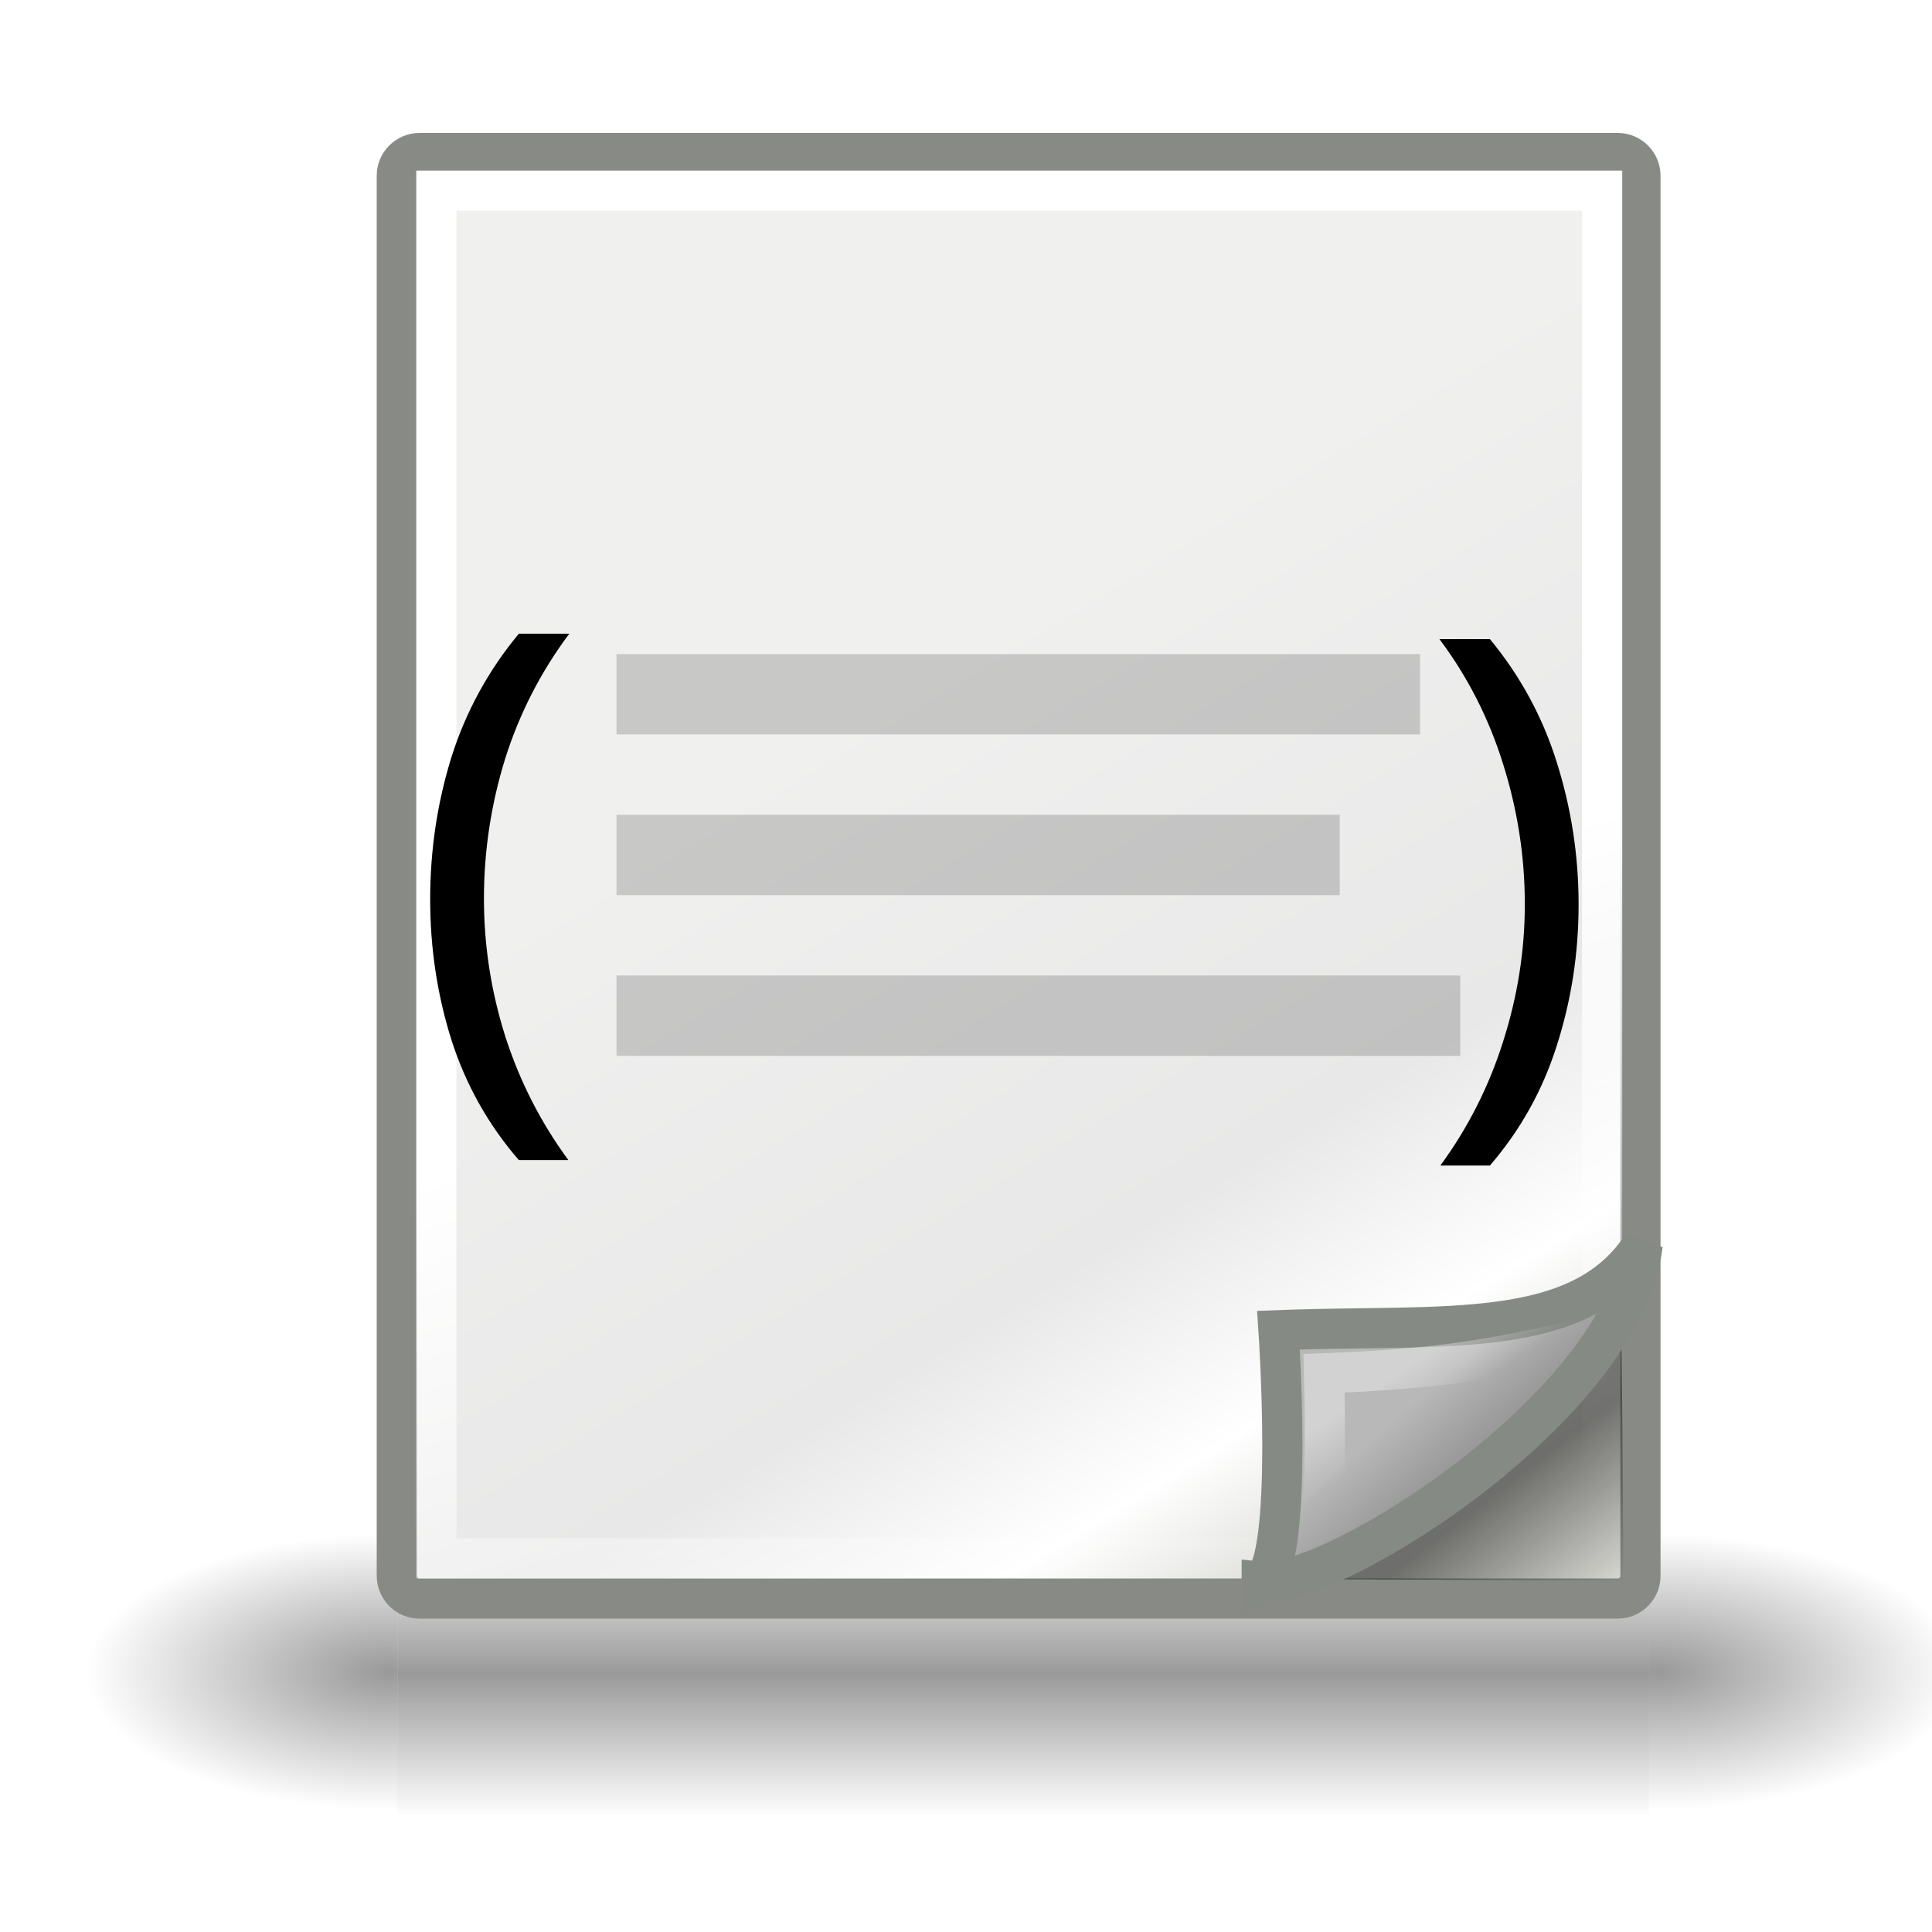
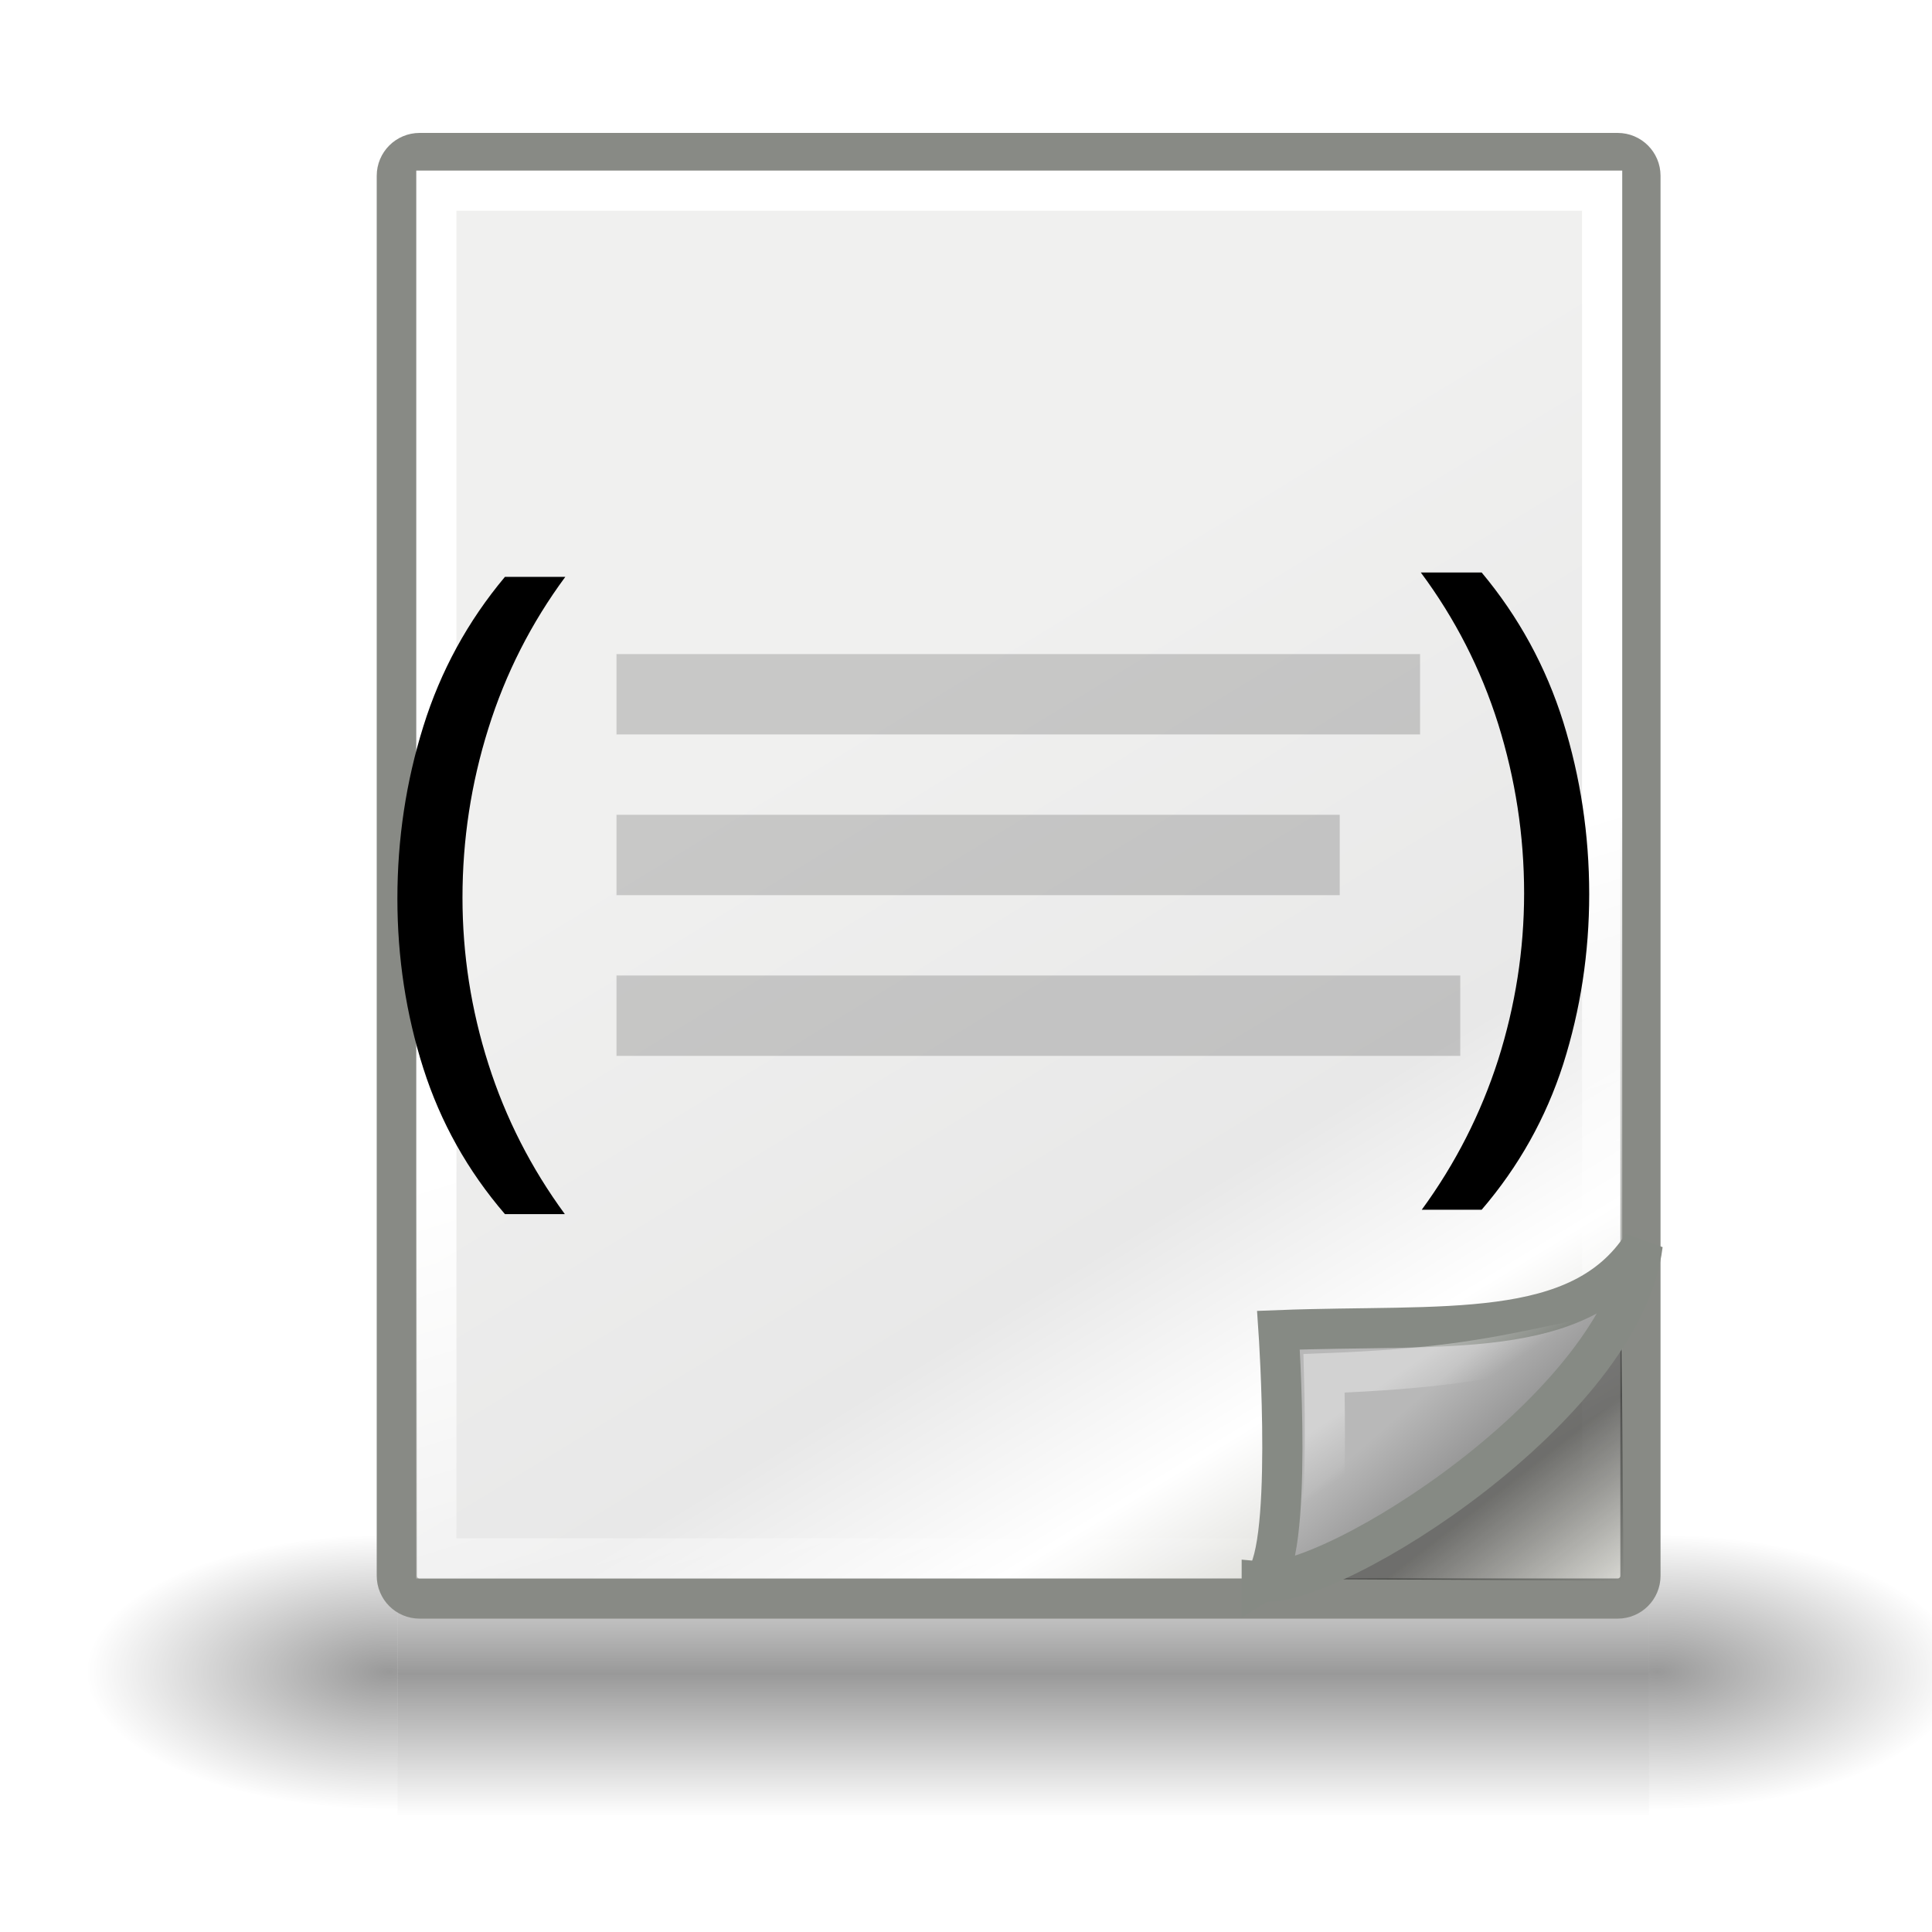
<svg xmlns="http://www.w3.org/2000/svg" xmlns:xlink="http://www.w3.org/1999/xlink" width="64px" height="64px" id="svg3055" version="1.1">
  <defs id="defs3057">
    <linearGradient gradientTransform="matrix(1.331,0,0,1.331,1.788159,-3.621628)" xlink:href="#linearGradient2251" id="linearGradient2257" x1="33.396" y1="36.921" x2="34.17" y2="38.07" gradientUnits="userSpaceOnUse" />
    <linearGradient id="linearGradient2251">
      <stop style="stop-color:#ffffff;stop-opacity:1;" offset="0" id="stop2253" />
      <stop style="stop-color:#ffffff;stop-opacity:0;" offset="1" id="stop2255" />
    </linearGradient>
    <linearGradient gradientTransform="matrix(1.331,0,0,1.331,1.788159,-3.621628)" xlink:href="#linearGradient2224" id="linearGradient2230" x1="35.997" y1="40.458" x2="33.665" y2="37.771" gradientUnits="userSpaceOnUse" />
    <linearGradient id="linearGradient2224">
      <stop style="stop-color:#7c7c7c;stop-opacity:1;" offset="0" id="stop2226" />
      <stop style="stop-color:#b8b8b8;stop-opacity:1;" offset="1" id="stop2228" />
    </linearGradient>
    <linearGradient gradientTransform="matrix(1.331,0,0,1.331,1.788159,-3.621628)" xlink:href="#linearGradient2216" id="linearGradient2222" x1="36.812" y1="39.156" x2="39.062" y2="42.062" gradientUnits="userSpaceOnUse" />
    <linearGradient id="linearGradient2216">
      <stop style="stop-color:#000000;stop-opacity:1;" offset="0" id="stop2218" />
      <stop style="stop-color:#000000;stop-opacity:0;" offset="1" id="stop2220" />
    </linearGradient>
    <linearGradient id="linearGradient15234">
      <stop style="stop-color:#97978a;stop-opacity:1;" offset="0" id="stop15236" />
      <stop id="stop15242" offset="0.5" style="stop-color:#c2c2b9;stop-opacity:1;" />
      <stop style="stop-color:#7d7d6f;stop-opacity:1;" offset="1" id="stop15238" />
    </linearGradient>
    <linearGradient id="linearGradient3095">
      <stop style="stop-color:#97978a;stop-opacity:1;" offset="0" id="stop3097" />
      <stop id="stop3099" offset="0.5" style="stop-color:#c2c2b9;stop-opacity:1;" />
      <stop style="stop-color:#7d7d6f;stop-opacity:1;" offset="1" id="stop3101" />
    </linearGradient>
    <linearGradient id="linearGradient3104">
      <stop style="stop-color:#97978a;stop-opacity:1;" offset="0" id="stop3106" />
      <stop id="stop3108" offset="0.5" style="stop-color:#c2c2b9;stop-opacity:1;" />
      <stop style="stop-color:#7d7d6f;stop-opacity:1;" offset="1" id="stop3110" />
    </linearGradient>
    <linearGradient gradientTransform="matrix(1.331,0,0,1.331,1.788159,-3.621628)" xlink:href="#linearGradient2259" id="linearGradient2265" x1="26.076" y1="26.697" x2="30.811" y2="42.007" gradientUnits="userSpaceOnUse" />
    <linearGradient id="linearGradient2259">
      <stop style="stop-color:#ffffff;stop-opacity:1;" offset="0" id="stop2261" />
      <stop style="stop-color:#ffffff;stop-opacity:0;" offset="1" id="stop2263" />
    </linearGradient>
    <linearGradient xlink:href="#linearGradient15218" id="linearGradient15224" x1="22.308" y1="18.992" x2="35.785" y2="39.498" gradientUnits="userSpaceOnUse" gradientTransform="matrix(1.418444,0,0,1.314489,-0.2941097,-3.521971)" />
    <linearGradient id="linearGradient15218">
      <stop style="stop-color:#f0f0ef;stop-opacity:1;" offset="0" id="stop15220" />
      <stop id="stop2269" offset="0.599" style="stop-color:#e8e8e8;stop-opacity:1;" />
      <stop id="stop2267" offset="0.828" style="stop-color:#ffffff;stop-opacity:1;" />
      <stop style="stop-color:#d8d8d3;stop-opacity:1;" offset="1" id="stop15222" />
    </linearGradient>
    <linearGradient id="linearGradient14484">
      <stop style="stop-color:#c68827;stop-opacity:1;" offset="0" id="stop14486" />
      <stop style="stop-color:#89601f;stop-opacity:1;" offset="1" id="stop14488" />
    </linearGradient>
    <linearGradient xlink:href="#linearGradient5048" id="linearGradient5027" gradientUnits="userSpaceOnUse" gradientTransform="matrix(2.774389,0,0,1.969706,-1892.179,-872.8854)" x1="302.857" y1="366.648" x2="302.857" y2="609.505" />
    <linearGradient id="linearGradient5048">
      <stop style="stop-color:black;stop-opacity:0;" offset="0" id="stop5050" />
      <stop id="stop5056" offset="0.5" style="stop-color:black;stop-opacity:1;" />
      <stop style="stop-color:black;stop-opacity:0;" offset="1" id="stop5052" />
    </linearGradient>
    <radialGradient xlink:href="#linearGradient5060" id="radialGradient5029" gradientUnits="userSpaceOnUse" gradientTransform="matrix(2.774389,0,0,1.969706,-1891.633,-872.8854)" cx="605.714" cy="486.648" fx="605.714" fy="486.648" r="117.143" />
    <linearGradient id="linearGradient5060">
      <stop style="stop-color:black;stop-opacity:1;" offset="0" id="stop5062" />
      <stop style="stop-color:black;stop-opacity:0;" offset="1" id="stop5064" />
    </linearGradient>
    <radialGradient xlink:href="#linearGradient5060" id="radialGradient5031" gradientUnits="userSpaceOnUse" gradientTransform="matrix(-2.774389,0,0,1.969706,112.7623,-872.8854)" cx="605.714" cy="486.648" fx="605.714" fy="486.648" r="117.143" />
    <radialGradient r="117.143" fy="486.648" fx="605.714" cy="486.648" cx="605.714" gradientTransform="matrix(-2.774389,0,0,1.969706,112.7623,-872.8854)" gradientUnits="userSpaceOnUse" id="radialGradient3164" xlink:href="#linearGradient5060" />
  </defs>
  <g id="layer1">
    <g style="display:inline" id="g5022" transform="matrix(0.03094863,0,0,0.01977524,61.42531,53.69175)">
      <rect y="-150.697" x="-1559.252" height="478.357" width="1339.633" id="rect4173" style="opacity:0.402;color:#000000;fill:url(#linearGradient5027);fill-opacity:1;fill-rule:nonzero;stroke:none;stroke-width:1;marker:none;visibility:visible;display:inline;overflow:visible" />
      <path id="path5058" d="m -219.619,-150.68 c 0,0 0,478.331 0,478.331 142.874,0.9 345.4,-107.17 345.4,-239.196 0,-132.027 -159.437,-239.135 -345.4,-239.135 z" style="opacity:0.402;color:#000000;fill:url(#radialGradient5029);fill-opacity:1;fill-rule:nonzero;stroke:none;stroke-width:1;marker:none;visibility:visible;display:inline;overflow:visible" />
      <path style="opacity:0.402;color:#000000;fill:url(#radialGradient3164);fill-opacity:1;fill-rule:nonzero;stroke:none;stroke-width:1;marker:none;visibility:visible;display:inline;overflow:visible" d="m -1559.252,-150.68 c 0,0 0,478.331 0,478.331 -142.874,0.9 -345.4,-107.17 -345.4,-239.196 0,-132.027 159.437,-239.135 345.4,-239.135 z" id="path5018" />
    </g>
    <rect style="fill:url(#linearGradient15224);fill-opacity:1;fill-rule:evenodd;stroke:#888a85;stroke-width:1.331;stroke-linecap:butt;stroke-linejoin:miter;stroke-miterlimit:4;stroke-opacity:1;stroke-dasharray:none;stroke-dashoffset:0" id="rect12413" width="41.197" height="47.885" x="13.145" y="5.069" rx="0.754" ry="0.754" />
    <rect style="fill:none;stroke:url(#linearGradient2265);stroke-width:1.331;stroke-linecap:butt;stroke-linejoin:miter;stroke-miterlimit:4;stroke-opacity:1;stroke-dasharray:none;stroke-dashoffset:0" id="rect15244" width="38.618" height="45.308" x="14.455" y="6.316" rx="0" ry="0" />
    <path style="opacity:0.489;color:#000000;fill:url(#linearGradient2222);fill-opacity:1;fill-rule:evenodd;stroke:none;stroke-width:1;marker:none;visibility:visible;display:inline;overflow:visible" d="m 53.722,44.627 0.059,7.736 -11.313,-0.059 11.255,-7.678 z" id="path2212" />
    <path style="color:#000000;fill:url(#linearGradient2230);fill-opacity:1;fill-rule:evenodd;stroke:#868a84;stroke-width:1.331;stroke-linecap:butt;stroke-linejoin:miter;stroke-miterlimit:4;stroke-opacity:1;stroke-dasharray:none;stroke-dashoffset:0;marker:none;visibility:visible;display:inline;overflow:visible" d="m 41.797,52.396 c 2.384,0.223 11.965,-5.816 12.619,-11.164 -2.081,3.225 -6.595,2.62 -12.064,2.832 0,0 0.526,7.667 -0.555,8.333 z" id="path2210" />
    <path id="path2247" d="m 43.727,50.533 c 1.823,-0.91 6.028,-3.462 7.758,-5.966 -2.386,0.501 -3.981,0.785 -7.623,0.926 0,0 0.115,4.008 -0.135,5.04 z" style="opacity:0.369;color:#000000;fill:none;stroke:url(#linearGradient2257);stroke-width:1.331;stroke-linecap:butt;stroke-linejoin:miter;stroke-miterlimit:4;stroke-opacity:1;stroke-dasharray:none;stroke-dashoffset:0;marker:none;visibility:visible;display:inline;overflow:visible" />
    <rect y="21.667" x="20.422" height="2.662" width="26.62" id="rect2273" style="opacity:0.17;color:#000000;fill:#000000;fill-opacity:1;fill-rule:evenodd;stroke:none;stroke-width:1;marker:none;visibility:visible;display:inline;overflow:visible" />
    <rect style="opacity:0.17;color:#000000;fill:#000000;fill-opacity:1;fill-rule:evenodd;stroke:none;stroke-width:1;marker:none;visibility:visible;display:inline;overflow:visible" id="rect2275" width="23.958" height="2.662" x="20.422" y="26.991" />
    <rect y="32.315" x="20.422" height="2.662" width="27.951" id="rect2277" style="opacity:0.17;color:#000000;fill:#000000;fill-opacity:1;fill-rule:evenodd;stroke:none;stroke-width:1;marker:none;visibility:visible;display:inline;overflow:visible" />
-     <text xml:space="preserve" style="font-size:20px;font-style:normal;font-variant:normal;font-weight:normal;font-stretch:normal;text-align:start;line-height:125%;letter-spacing:0px;word-spacing:0px;writing-mode:lr-tb;text-anchor:start;fill:#000000;fill-opacity:1;stroke:none;font-family:Sans;-inkscape-font-specification:Sans" x="13.455" y="35.273" id="text3072">
-       <tspan id="tspan3074" x="13.455" y="35.273">(</tspan>
+     <text xml:space="preserve" style="font-size:24.2px;font-style:normal;font-variant:normal;font-weight:normal;font-stretch:normal;text-align:start;line-height:125%;letter-spacing:0px;word-spacing:0px;writing-mode:lr-tb;text-anchor:start;fill:#000000;fill-opacity:1;stroke:none;font-family:Sans;-inkscape-font-specification:Sans" x="12.194" y="36.388" id="text3072">
+       <tspan id="tspan3074" x="12.194" y="36.388">(</tspan>
    </text>
-     <text xml:space="preserve" style="font-size:20px;font-style:normal;font-variant:normal;font-weight:normal;font-stretch:normal;text-align:start;line-height:125%;letter-spacing:0px;word-spacing:0px;writing-mode:lr-tb;text-anchor:start;fill:#000000;fill-opacity:1;stroke:none;font-family:Sans;-inkscape-font-specification:Sans" x="47.091" y="35.455" id="text3076">
-       <tspan id="tspan3078" x="47.091" y="35.455">)</tspan>
+     <text xml:space="preserve" style="font-size:24.2px;font-style:normal;font-variant:normal;font-weight:normal;font-stretch:normal;text-align:start;line-height:125%;letter-spacing:0px;word-spacing:0px;writing-mode:lr-tb;text-anchor:start;fill:#000000;fill-opacity:1;stroke:none;font-family:Sans;-inkscape-font-specification:Sans" x="46.349" y="36.245" id="text3076">
+       <tspan id="tspan3078" x="46.349" y="36.245">)</tspan>
    </text>
  </g>
</svg>
